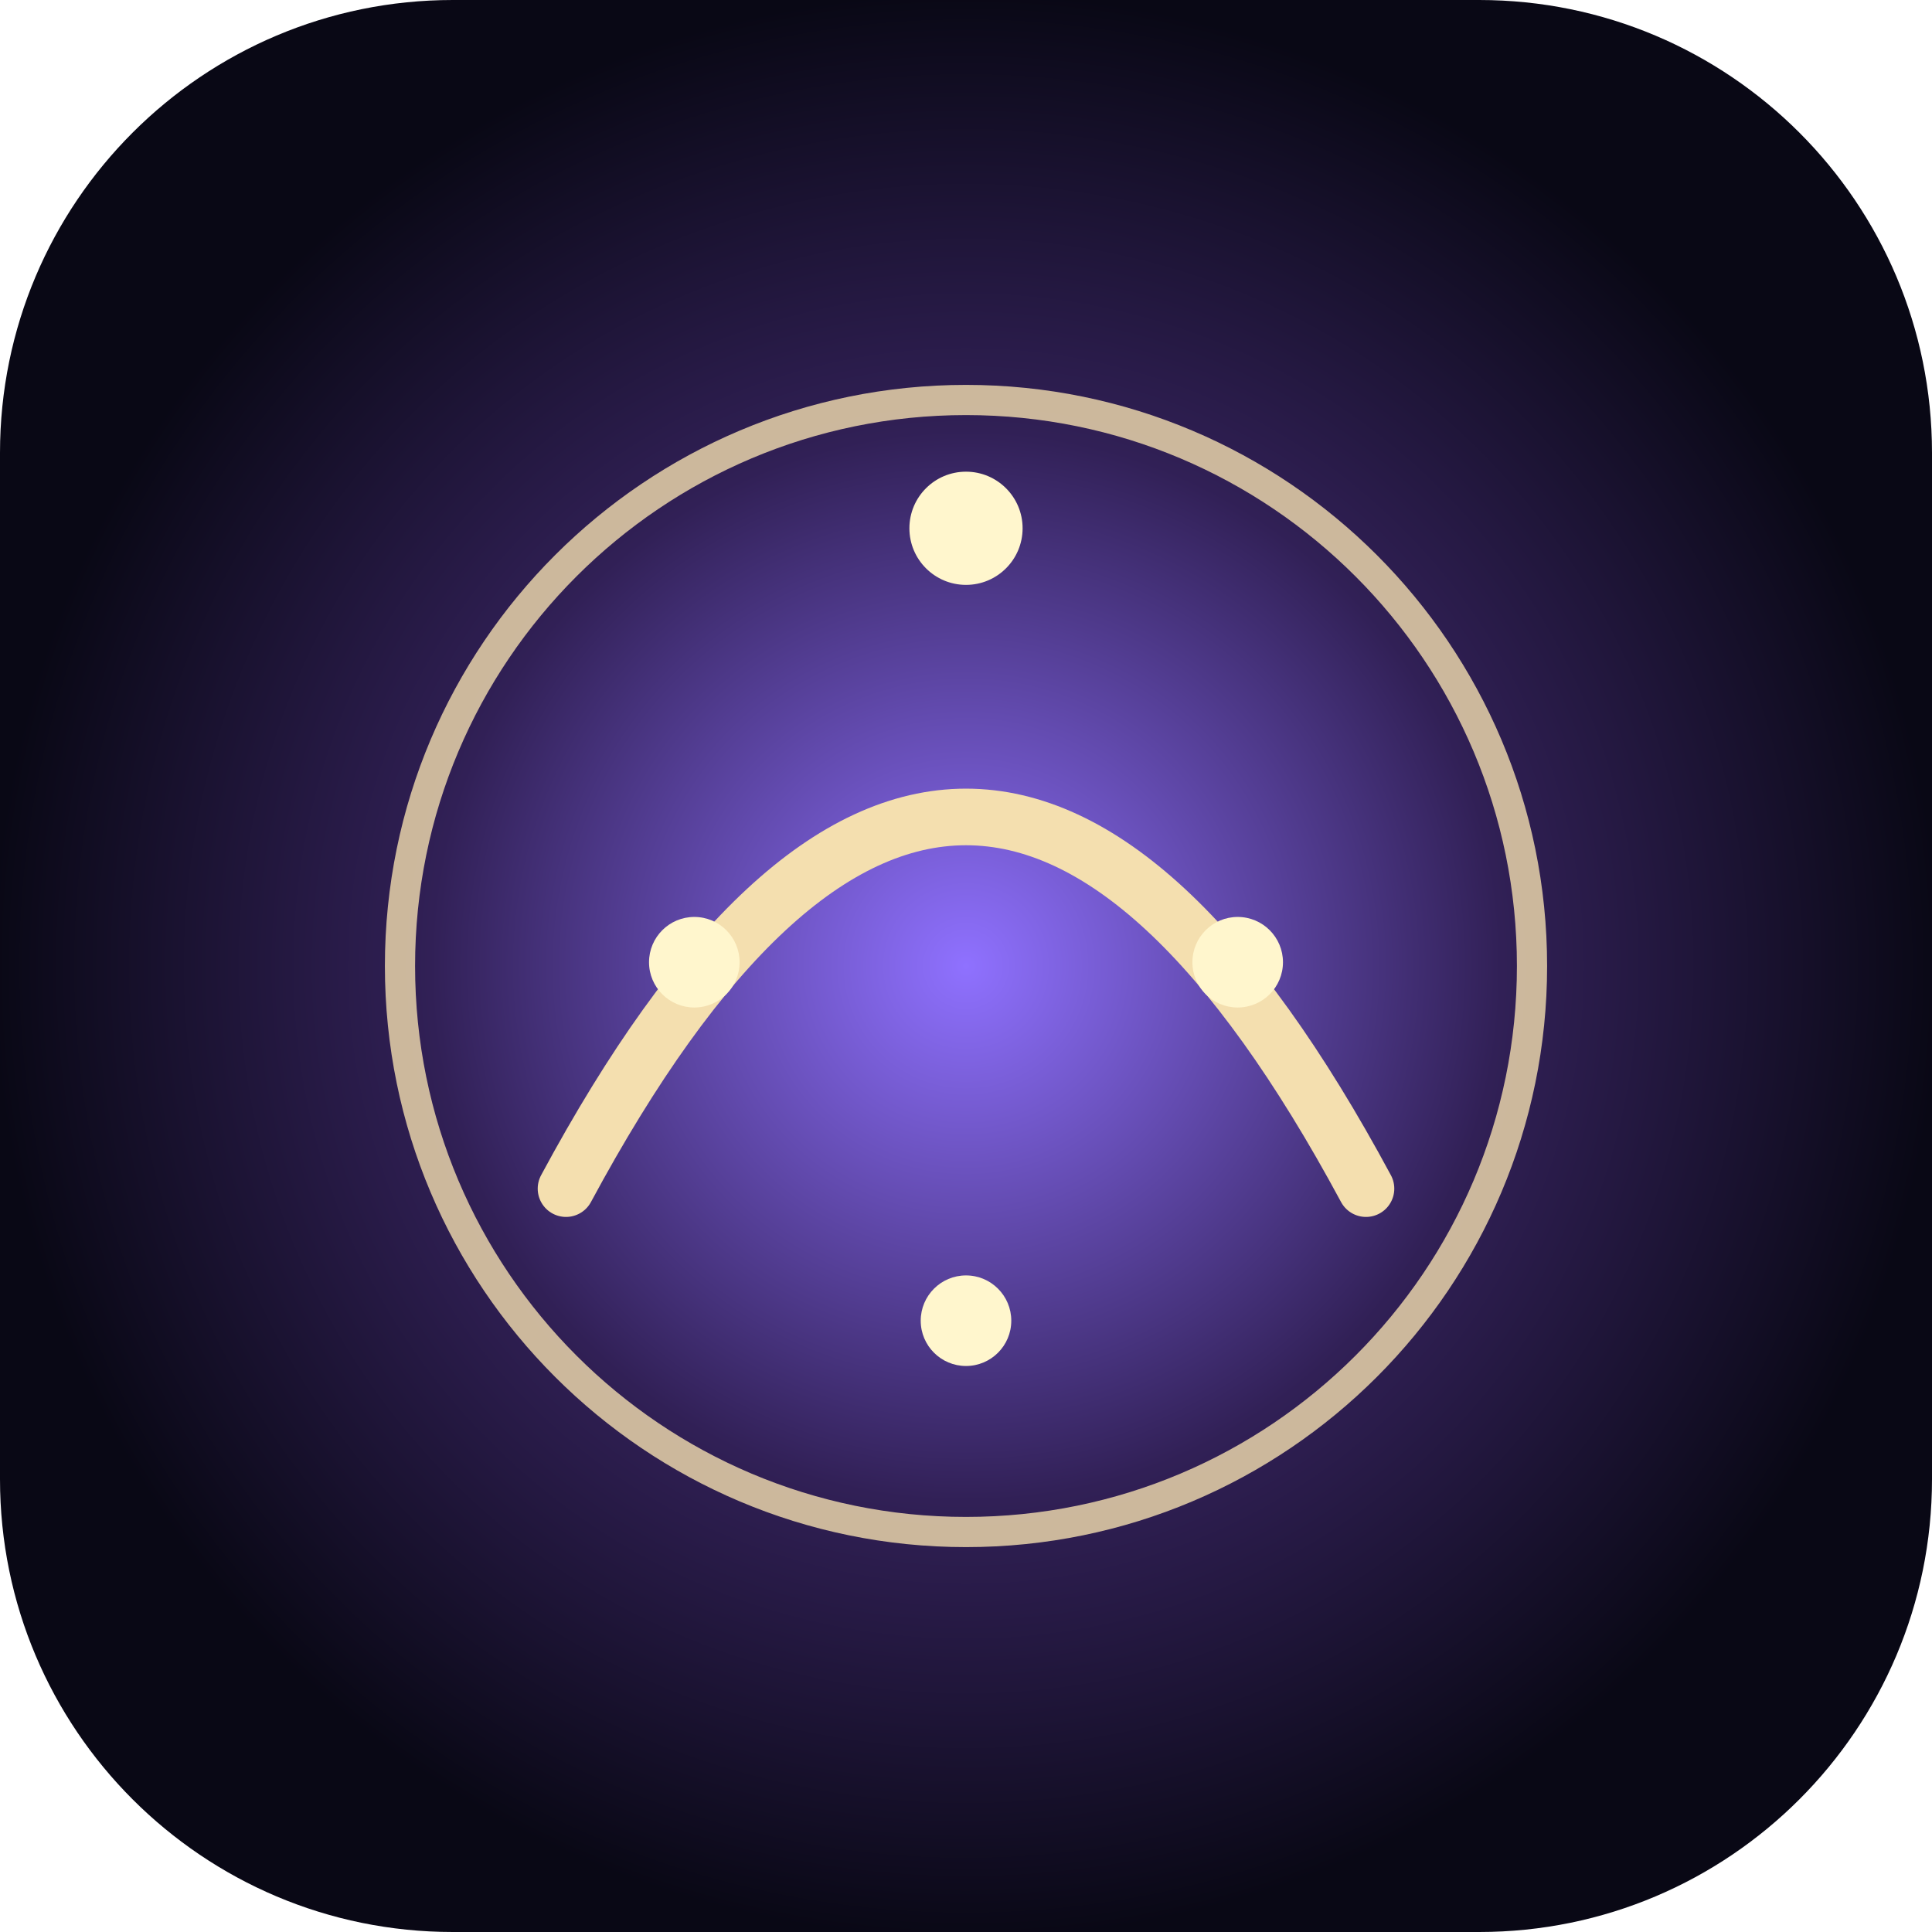
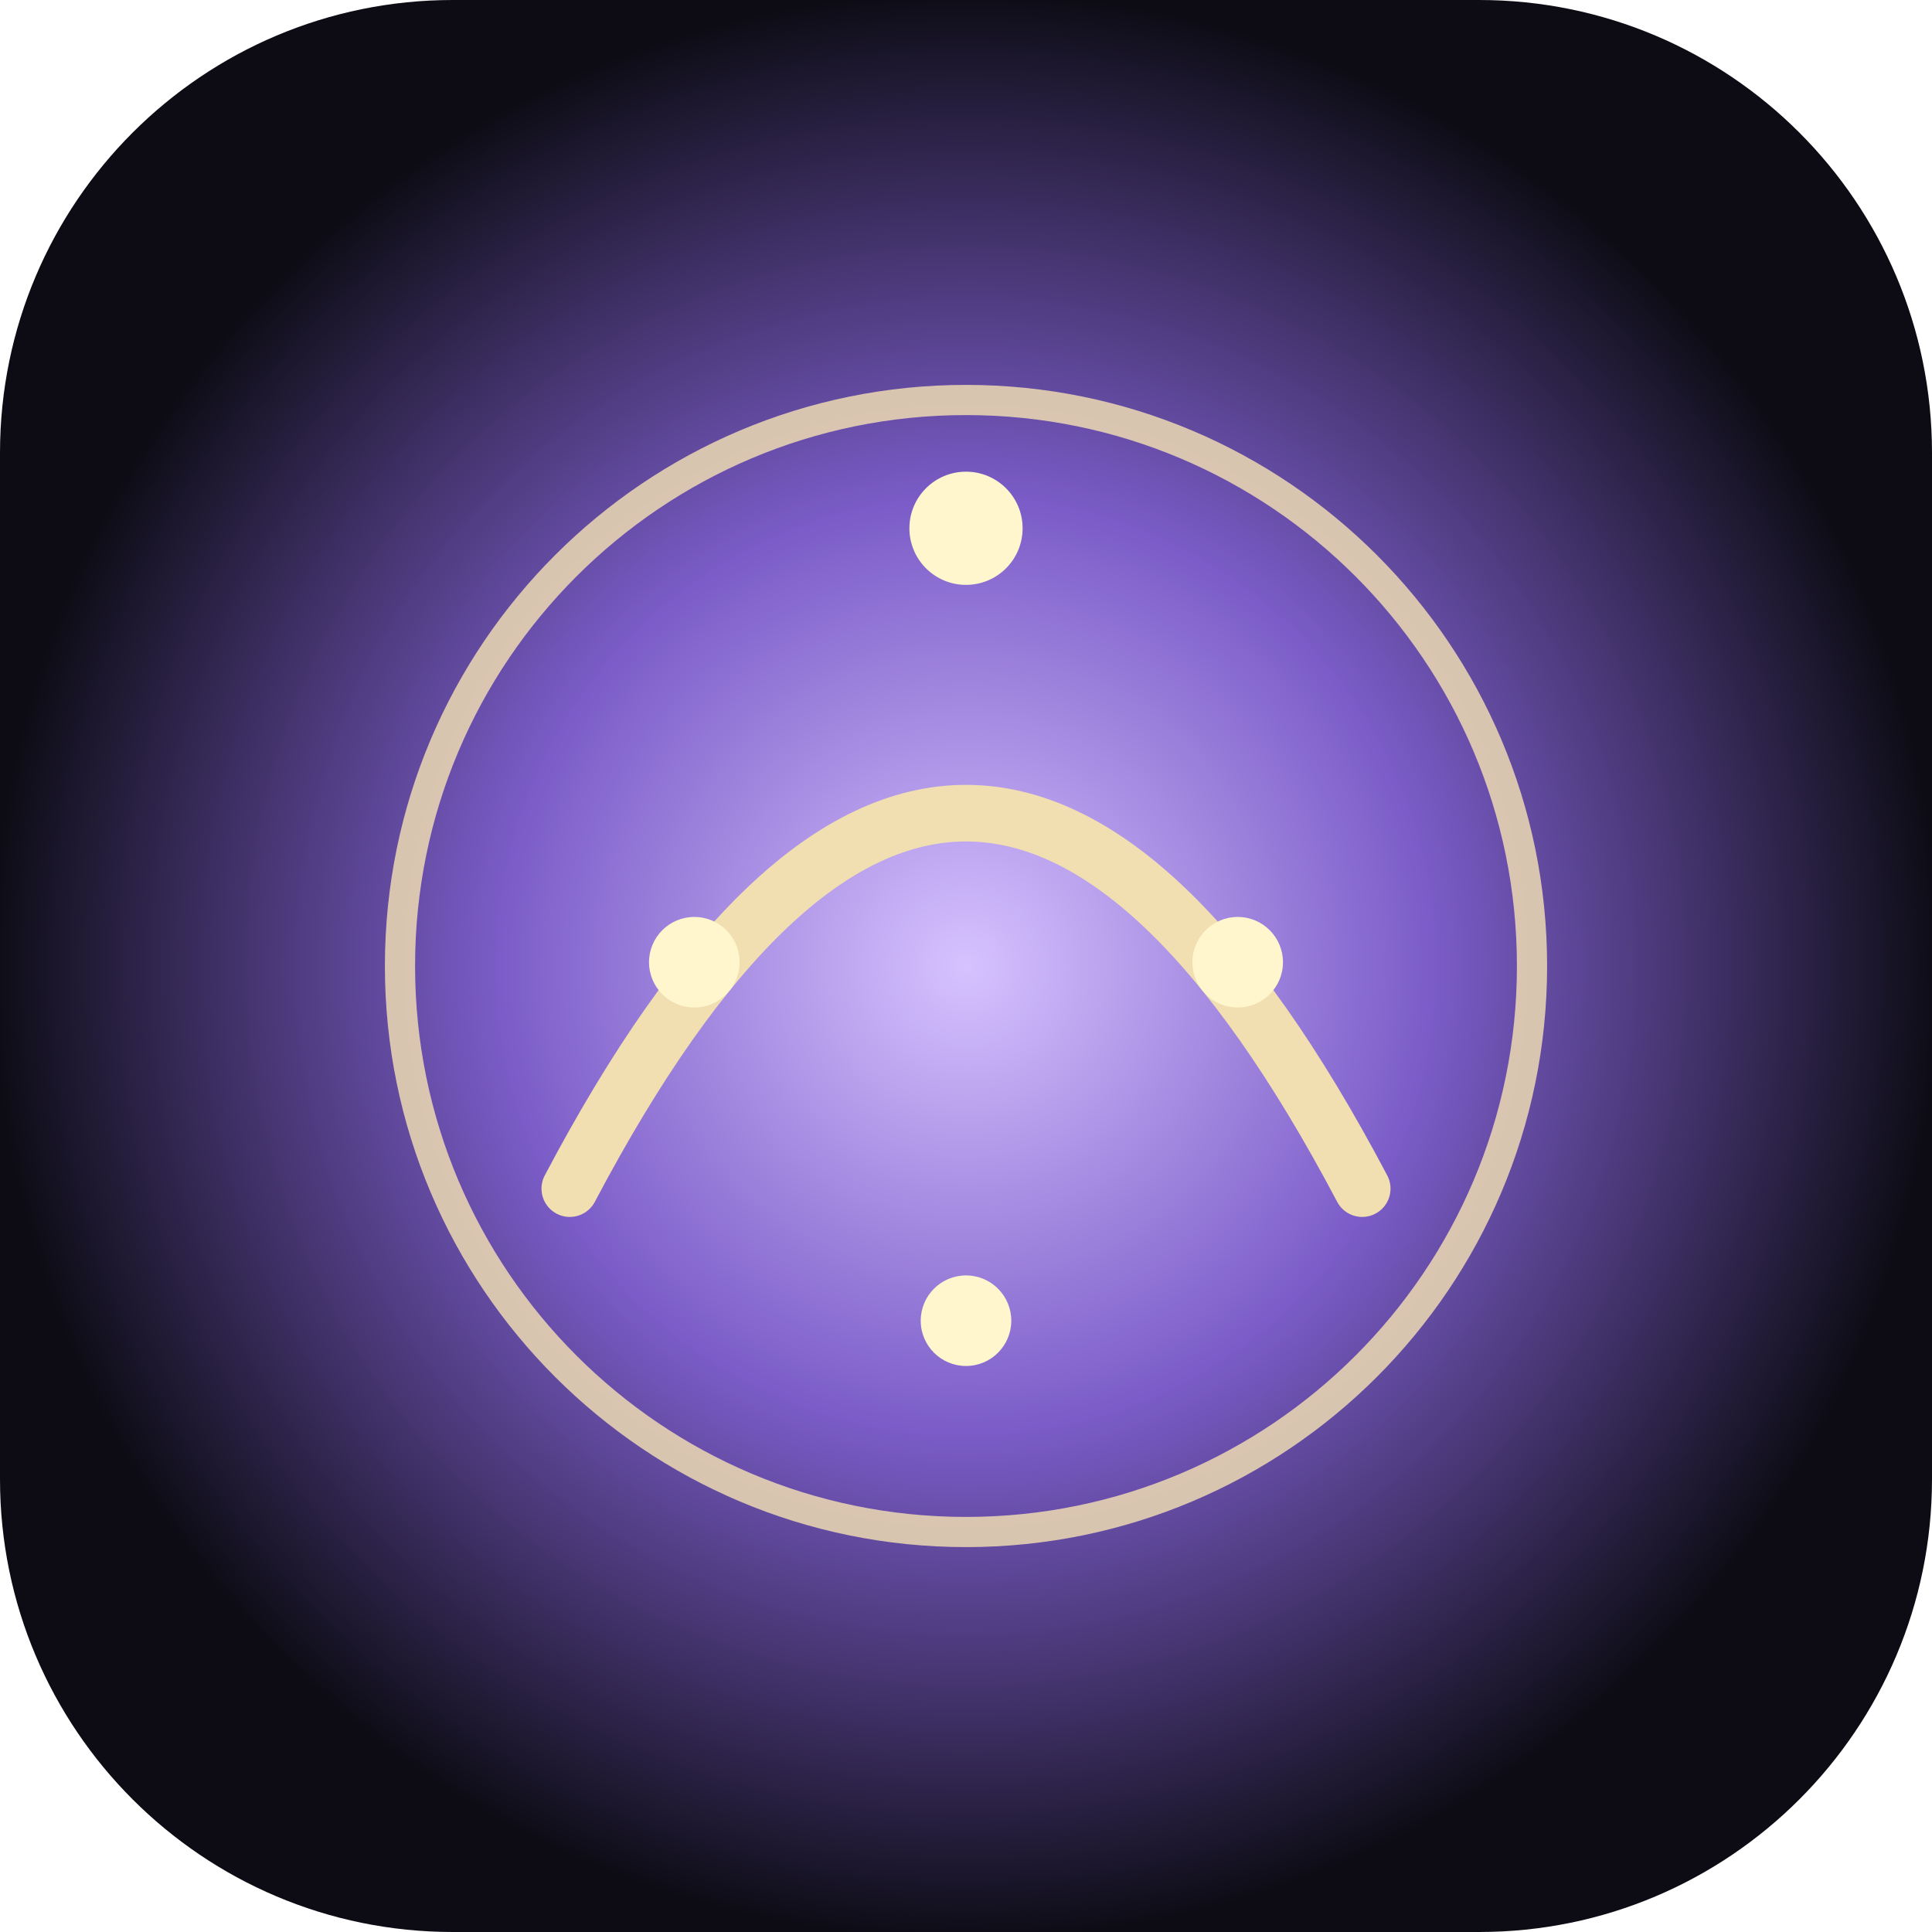
<svg xmlns="http://www.w3.org/2000/svg" viewBox="0 0 512 512">
  <defs>
    <radialGradient id="g">
-       <stop offset="0" stop-color="#8f71ff" />
-       <stop offset=".55" stop-color="#312056" />
-       <stop offset="1" stop-color="#090815" />
+       <stop offset="0" stop-color="#d7c2ff" />
+       <stop offset=".48" stop-color="#7b5cc8" />
+       <stop offset="1" stop-color="#0d0c15" />
    </radialGradient>
  </defs>
  <rect width="512" height="512" rx="120" fill="url(#g)" />
-   <circle cx="256" cy="256" r="150" fill="none" stroke="#f4dfaf" stroke-width="8" opacity=".8" />
-   <path d="M150 315 Q256 118 362 315" fill="none" stroke="#f4dfaf" stroke-width="15" stroke-linecap="round" />
+   <circle cx="256" cy="256" r="150" fill="none" stroke="#f1dfb2" stroke-width="8" opacity=".82" />
+   <path d="M151 315 Q256 116 361 315" fill="none" stroke="#f1dfb2" stroke-width="15" stroke-linecap="round" />
  <circle cx="256" cy="140" r="15" fill="#fff6cd" />
  <circle cx="184" cy="255" r="12" fill="#fff6cd" />
  <circle cx="328" cy="255" r="12" fill="#fff6cd" />
  <circle cx="256" cy="350" r="12" fill="#fff6cd" />
</svg>
